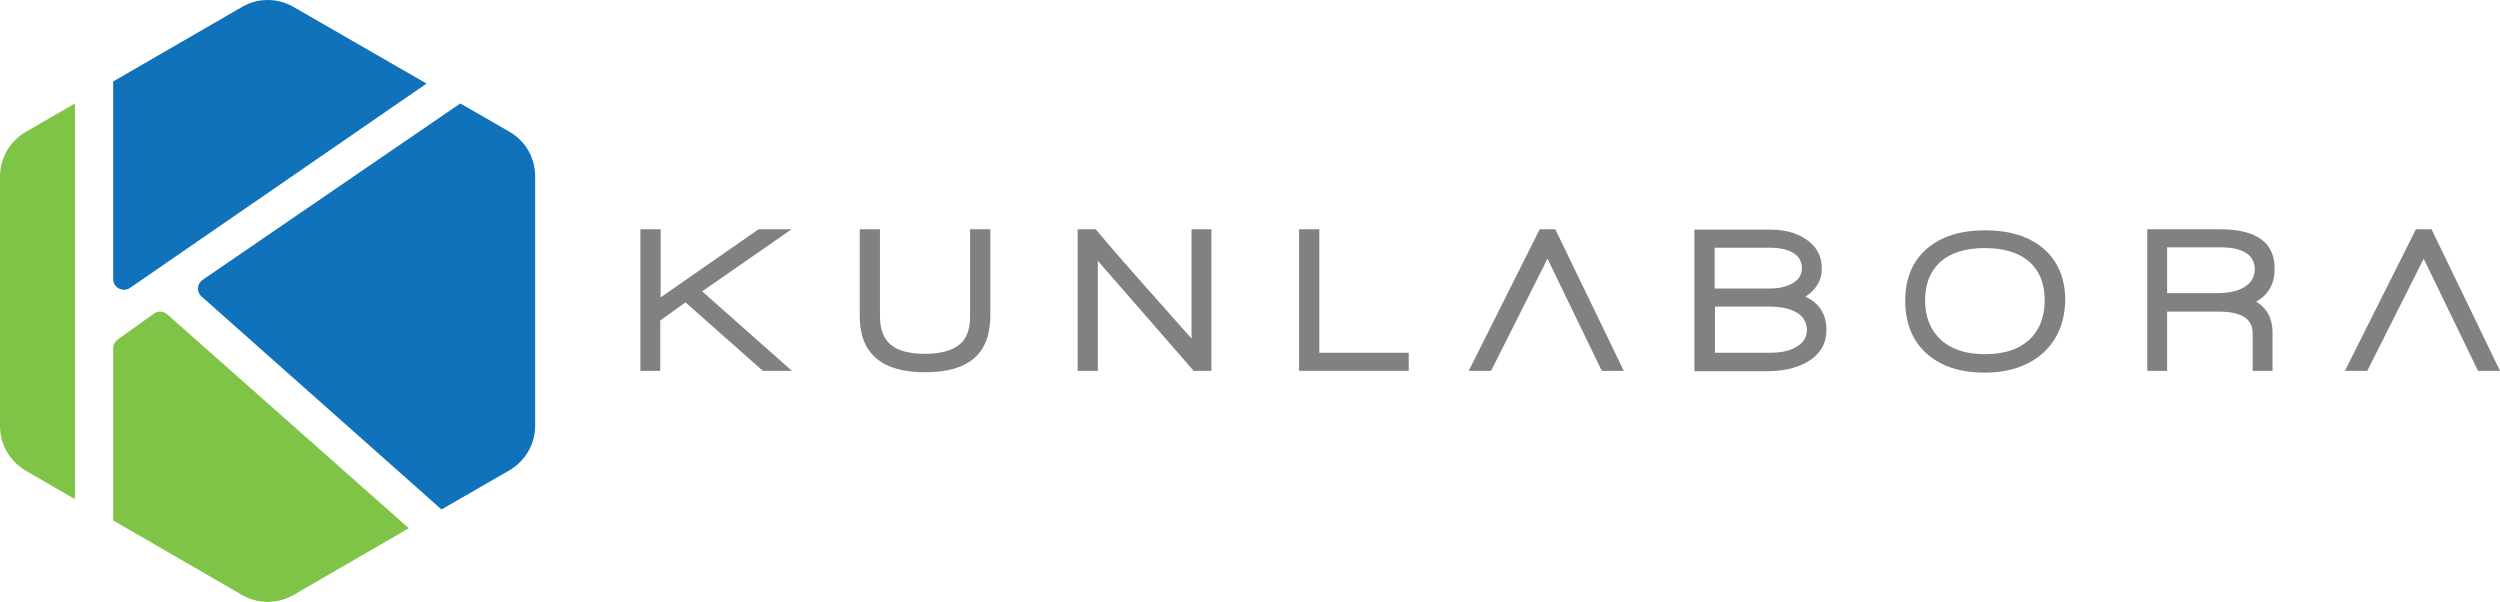
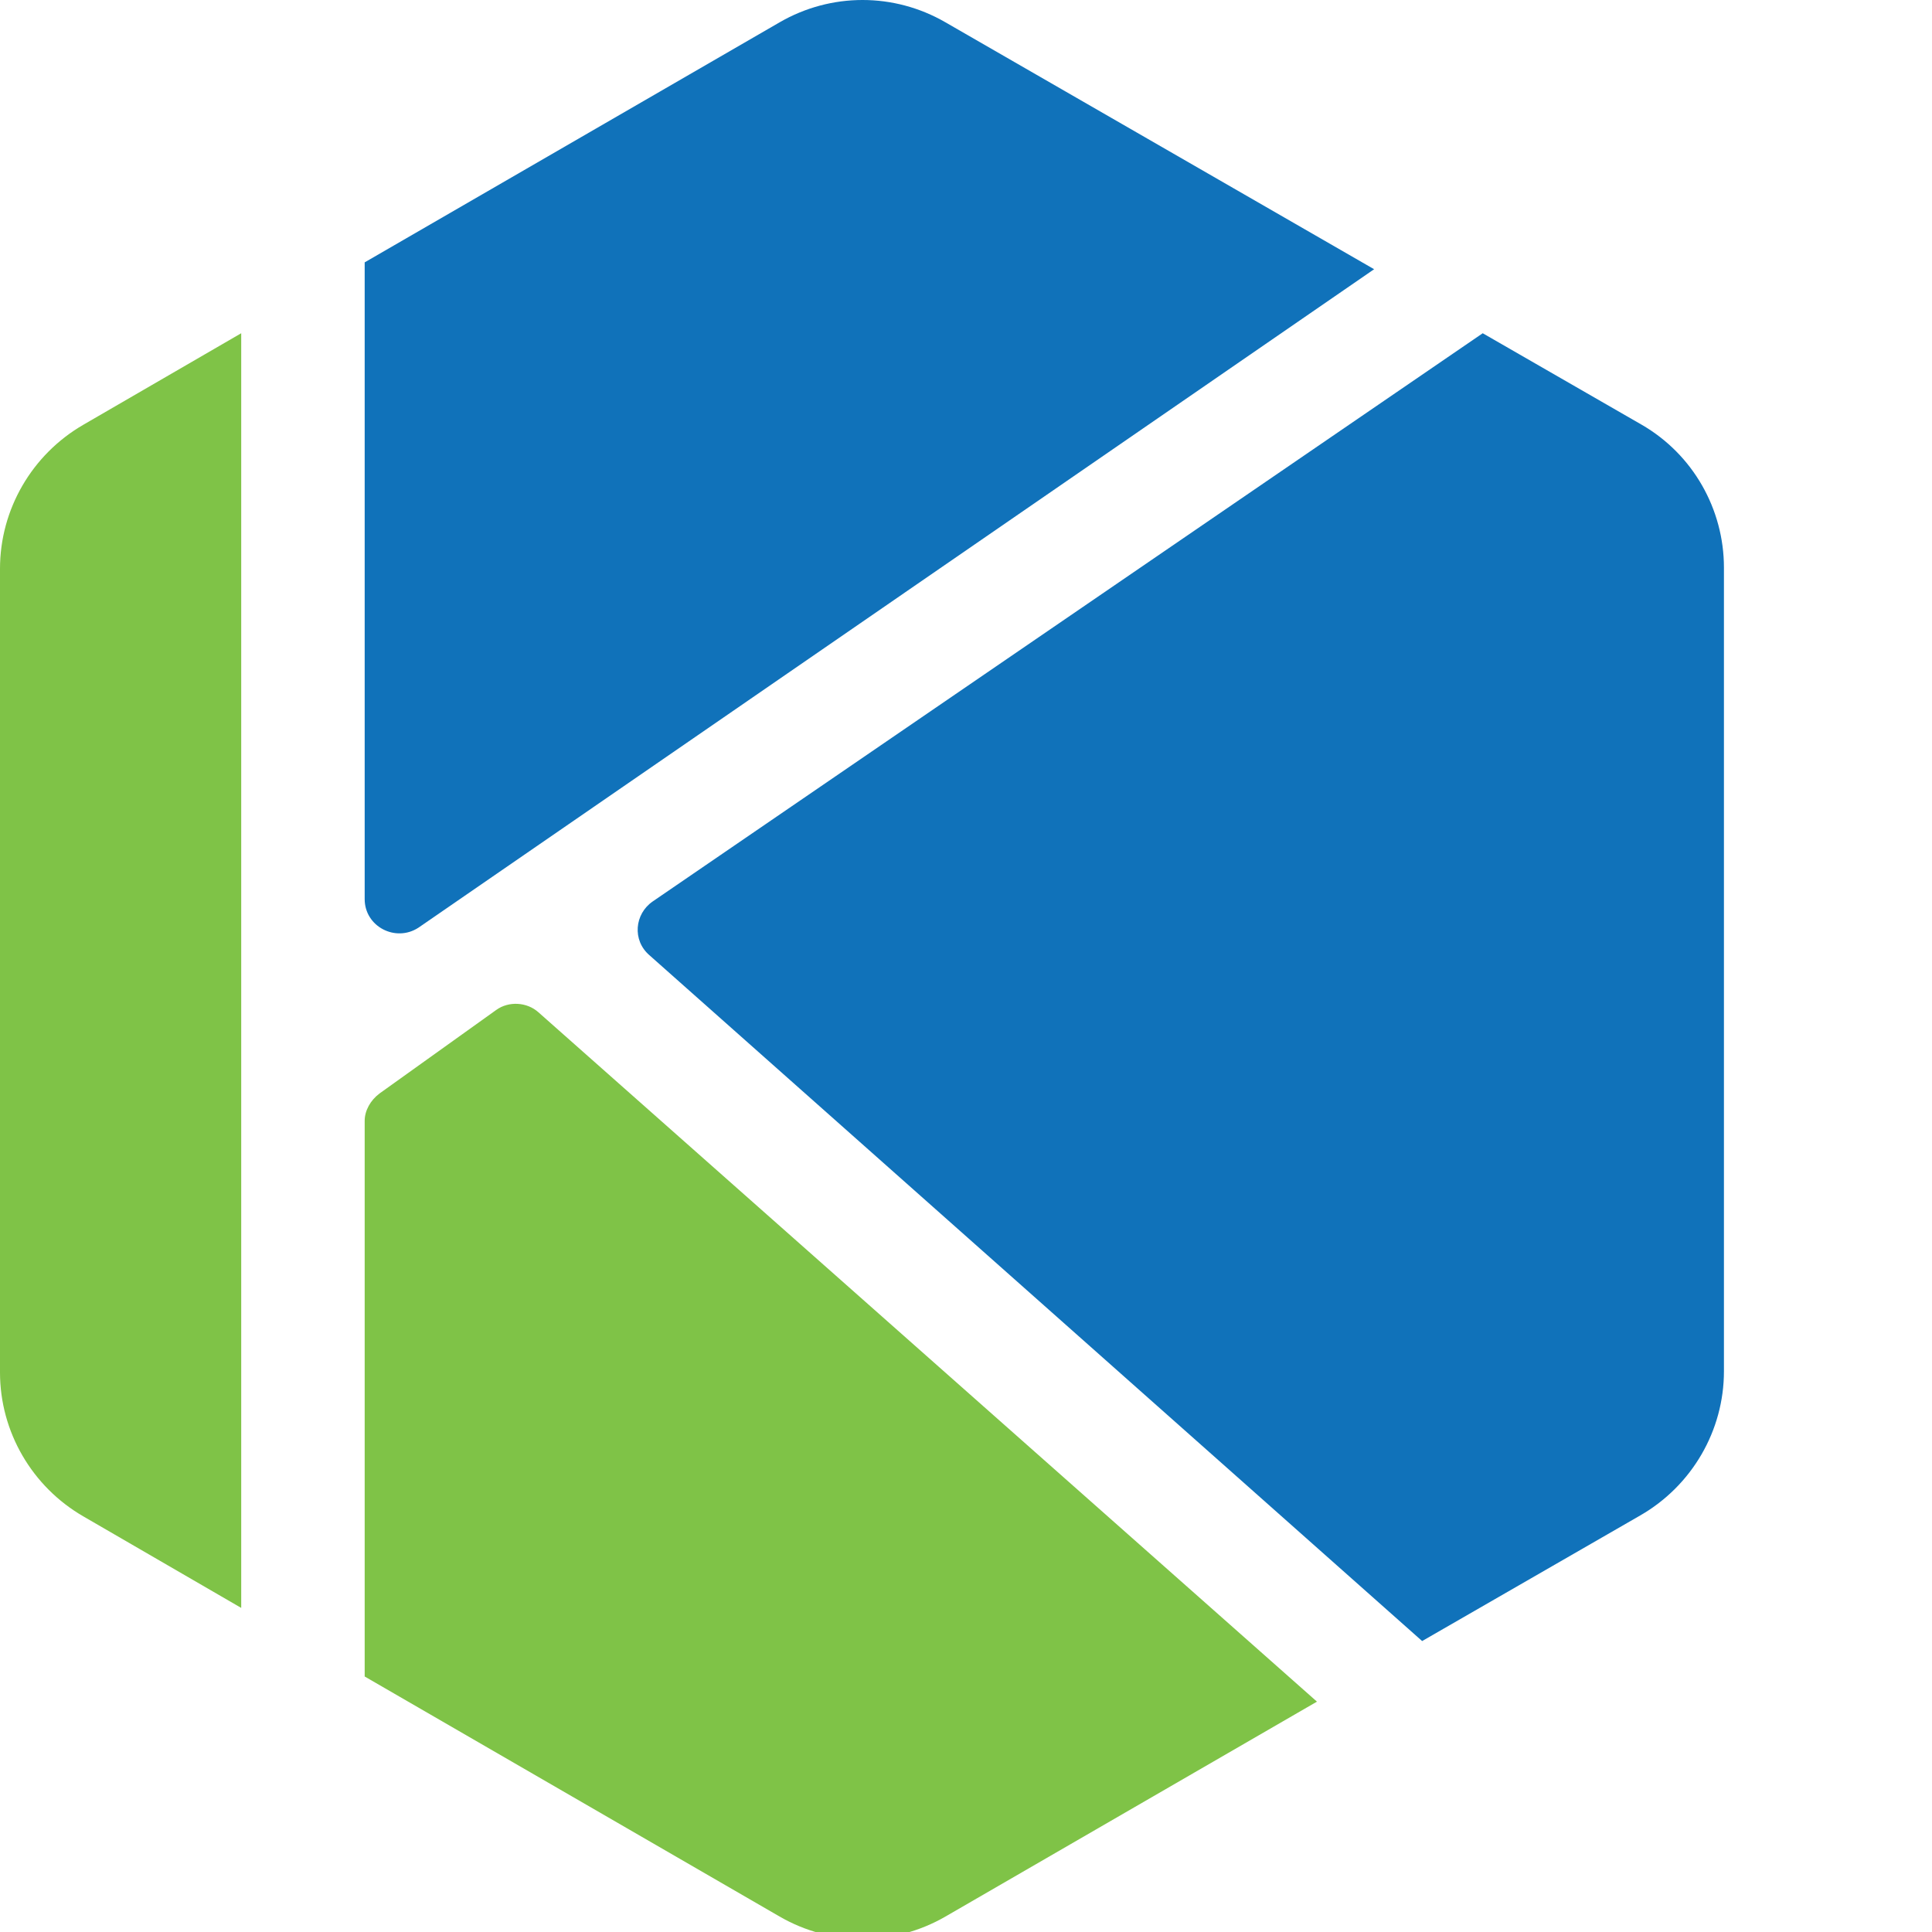
- <svg xmlns="http://www.w3.org/2000/svg" width="704.45" height="169.6" version="1.1" viewBox="0 0 704.45 169.6" xml:space="preserve">
+ <svg xmlns="http://www.w3.org/2000/svg" version="1.1" viewBox="0 0 169 169" xml:space="preserve">
  <style type="text/css">
- 	.st0{fill:#818181;}
- 	.st1{fill:#1072BA;}
- 	.st2{fill:#7FC347;}
+ 	.blue{fill:#1072BA;background:transparent;}
+ 	.green{fill:#7FC347;background:transparent;}
</style>
  <g transform="translate(0,-265.2)">
-     <g transform="translate(42.453 -104.5)">
-       <path class="st0" d="m172.5 474.2-21.8-19.3-7.1 5.1v14.2h-5.6v-39.9h5.7v19.2l27.6-19.2h9.3l-25.2 17.5 25.3 22.4z" />
-       <path class="st0" d="m231.6 471c-3 2.4-7.5 3.6-13.4 3.6-12.2 0-18.4-5.3-18.4-15.8v-24.5h5.7v24.5c0 3.6 1 6.3 3 8s5.2 2.6 9.7 2.6c4.4 0 7.6-0.9 9.7-2.6 2-1.6 3-4.3 3-7.8v-24.7h5.7v24.7c-0.1 5.4-1.7 9.4-5 12z" />
-       <path class="st0" d="m293.9 474.2-27-31v31h-5.7v-39.9h5.1c3.4 4.1 7.9 9.3 13.6 15.7 6.8 7.7 11.3 12.7 13.4 15.1v-30.8h5.6v39.9z" />
-       <path class="st0" d="m323.6 474.2v-39.9h5.7v34.8h25.2v5.1z" />
-       <polygon class="st0" points="408.9 474.2 415.1 474.2 395.8 434.3 391.4 434.3 371.4 474.2 377.7 474.2 393.6 442.6" />
-       <polygon class="st0" points="655.8 474.2 662 474.2 642.7 434.3 638.3 434.3 618.3 474.2 624.6 474.2 640.5 442.6" />
-       <path class="st0" d="m466.4 471.9c-2.9 1.6-6.6 2.4-10.9 2.4h-20.5v-39.9h21.2c4 0 7.3 0.8 9.9 2.5 3.2 2 4.8 4.8 4.8 8.6 0 3.2-1.6 5.8-4.6 7.8 4 1.9 5.9 5 5.9 9.4 0 4-1.9 7.1-5.8 9.2zm-3.7-31c-1.7-1-3.9-1.4-6.6-1.4h-15.4v11.5h15.4c2.7 0 4.9-0.5 6.6-1.5s2.6-2.4 2.6-4.3c-0.1-1.9-0.9-3.4-2.6-4.3zm1 16.8c-1.9-1.1-4.5-1.6-7.7-1.6h-15.2v13h15.5c3 0 5.5-0.5 7.3-1.6 2.1-1.1 3.1-2.8 3.1-4.9-0.1-2.2-1.1-3.9-3-4.9z" />
-       <path class="st0" d="m533.2 469.2c-4.1 3.6-9.5 5.5-16.4 5.5s-12.4-1.8-16.4-5.4-6-8.6-6-14.9 2.1-11.2 6.2-14.7c4-3.4 9.4-5.1 16.3-5.1s12.4 1.7 16.4 5.1c4.1 3.5 6.2 8.4 6.2 14.7-0.2 6.2-2.2 11.1-6.3 14.8zm-3.9-25.8c-2.9-2.5-7.1-3.8-12.5-3.8s-9.5 1.3-12.4 3.8c-2.9 2.6-4.4 6.2-4.4 10.9s1.5 8.4 4.4 11.1 7.1 4.1 12.4 4.1c5.4 0 9.5-1.3 12.5-4 2.9-2.7 4.4-6.4 4.4-11.2 0-4.7-1.5-8.4-4.4-10.9z" />
-       <path class="st0" d="m593.3 454.7c3.1 1.9 4.6 4.8 4.6 8.7v10.8h-5.6v-10.6c0-4.1-3.2-6.1-9.7-6.1h-14.4v16.7h-5.6v-39.9h20.5c10.2 0 15.4 3.7 15.4 11.1 0 4.2-1.7 7.3-5.2 9.3zm-10.1-15.3h-15v12.9h14.1c3.1 0 5.6-0.5 7.5-1.6 2-1.2 3.1-2.9 3.1-5.2-0.1-4-3.3-6.1-9.7-6.1z" />
-     </g>
    <g transform="translate(-318.2,39.85)">
-       <path class="st1" d="m350.1 304c0 2.4 2.7 3.8 4.7 2.5l83.6-57.6-37.5-21.6c-4.5-2.6-10-2.6-14.5 0l-36.3 21z" />
-       <path class="st2" d="m339.3 254.5-13.8 8c-4.5 2.6-7.3 7.4-7.3 12.6v70.3c0 5.2 2.8 10 7.3 12.6l13.8 8z" />
-       <path class="st1" d="m461.8 262.5-13.9-8-72.6 49.7c-1.6 1.1-1.8 3.4-0.3 4.7l67.6 60 19.1-11c4.5-2.6 7.3-7.4 7.3-12.6v-70.3c0-5.1-2.7-9.9-7.2-12.5z" />
-       <path class="st2" d="m365.3 313.9c-1-0.9-2.6-1-3.7-0.2l-10.2 7.3c-0.8 0.6-1.3 1.5-1.3 2.4v48.6l36.3 21c4.5 2.6 10 2.6 14.5 0l32.5-18.8z" />
+       <path class="blue" d="m350.1 304c0 2.4 2.7 3.8 4.7 2.5l83.6-57.6-37.5-21.6c-4.5-2.6-10-2.6-14.5 0l-36.3 21z" />
+       <path class="green" d="m339.3 254.5-13.8 8c-4.5 2.6-7.3 7.4-7.3 12.6v70.3c0 5.2 2.8 10 7.3 12.6l13.8 8z" />
+       <path class="blue" d="m461.8 262.5-13.9-8-72.6 49.7c-1.6 1.1-1.8 3.4-0.3 4.7l67.6 60 19.1-11c4.5-2.6 7.3-7.4 7.3-12.6v-70.3c0-5.1-2.7-9.9-7.2-12.5z" />
+       <path class="green" d="m365.3 313.9c-1-0.9-2.6-1-3.7-0.2l-10.2 7.3c-0.8 0.6-1.3 1.5-1.3 2.4v48.6l36.3 21c4.5 2.6 10 2.6 14.5 0l32.5-18.8z" />
    </g>
  </g>
</svg>
